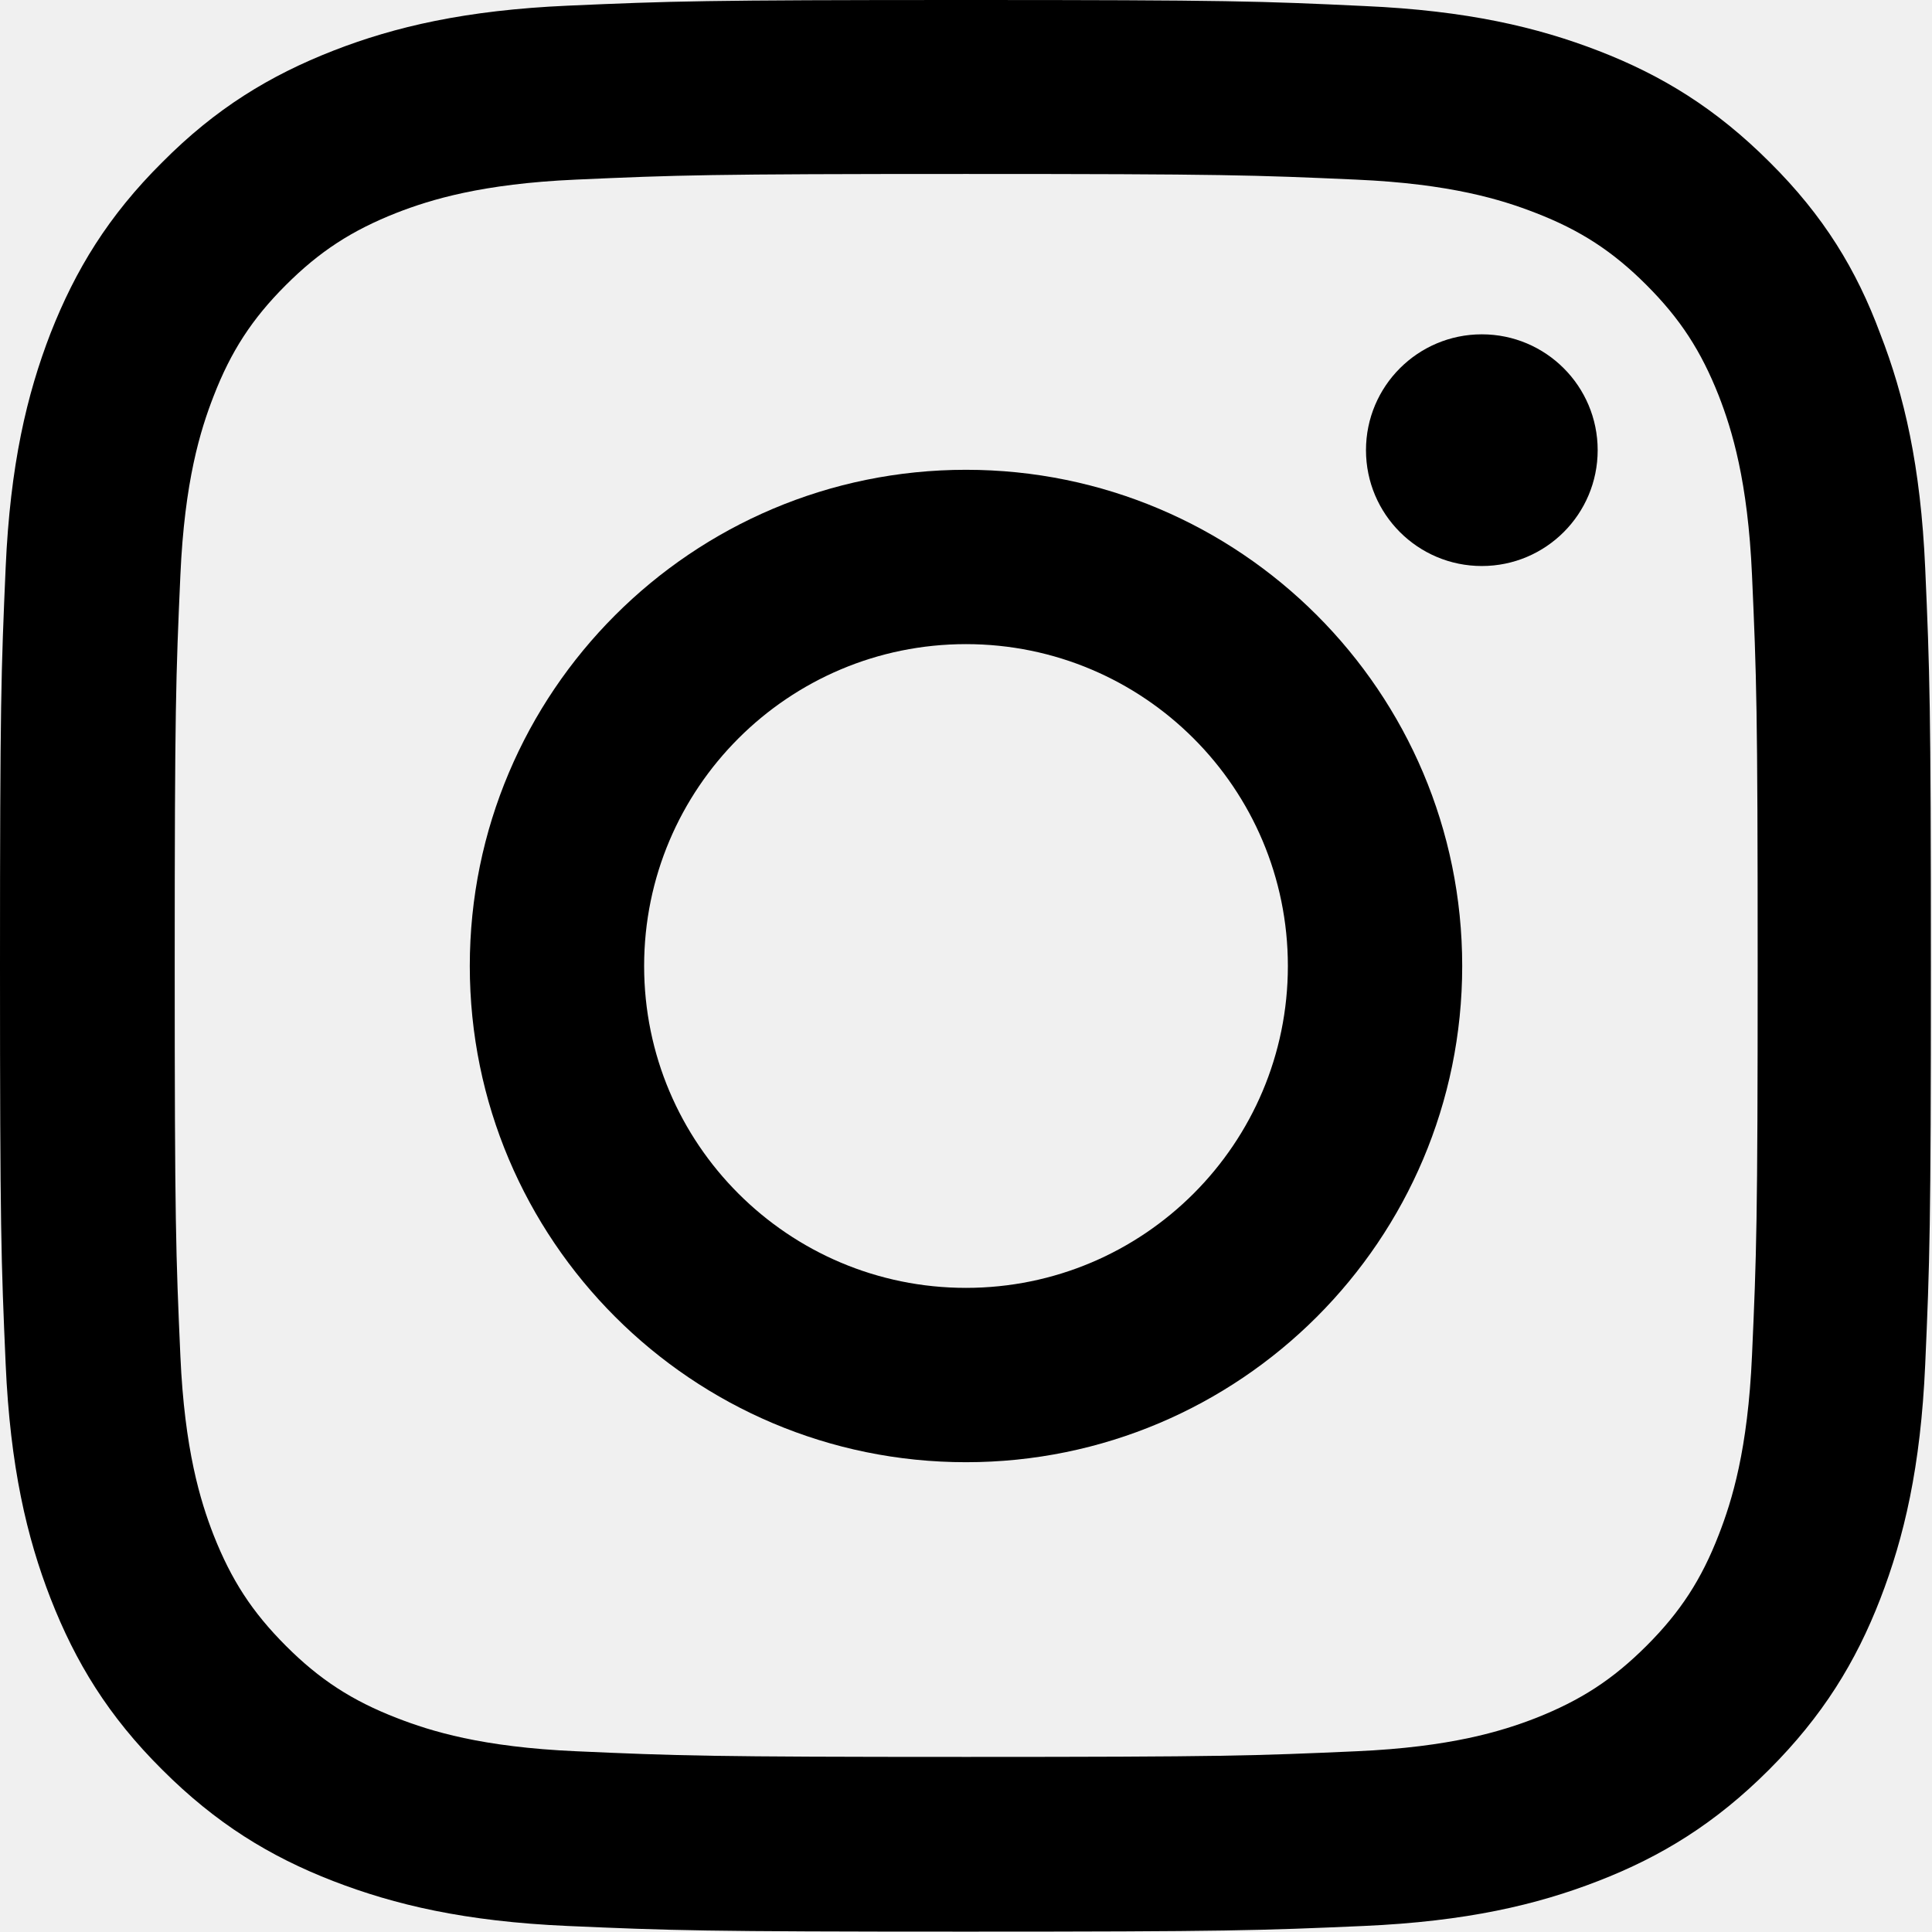
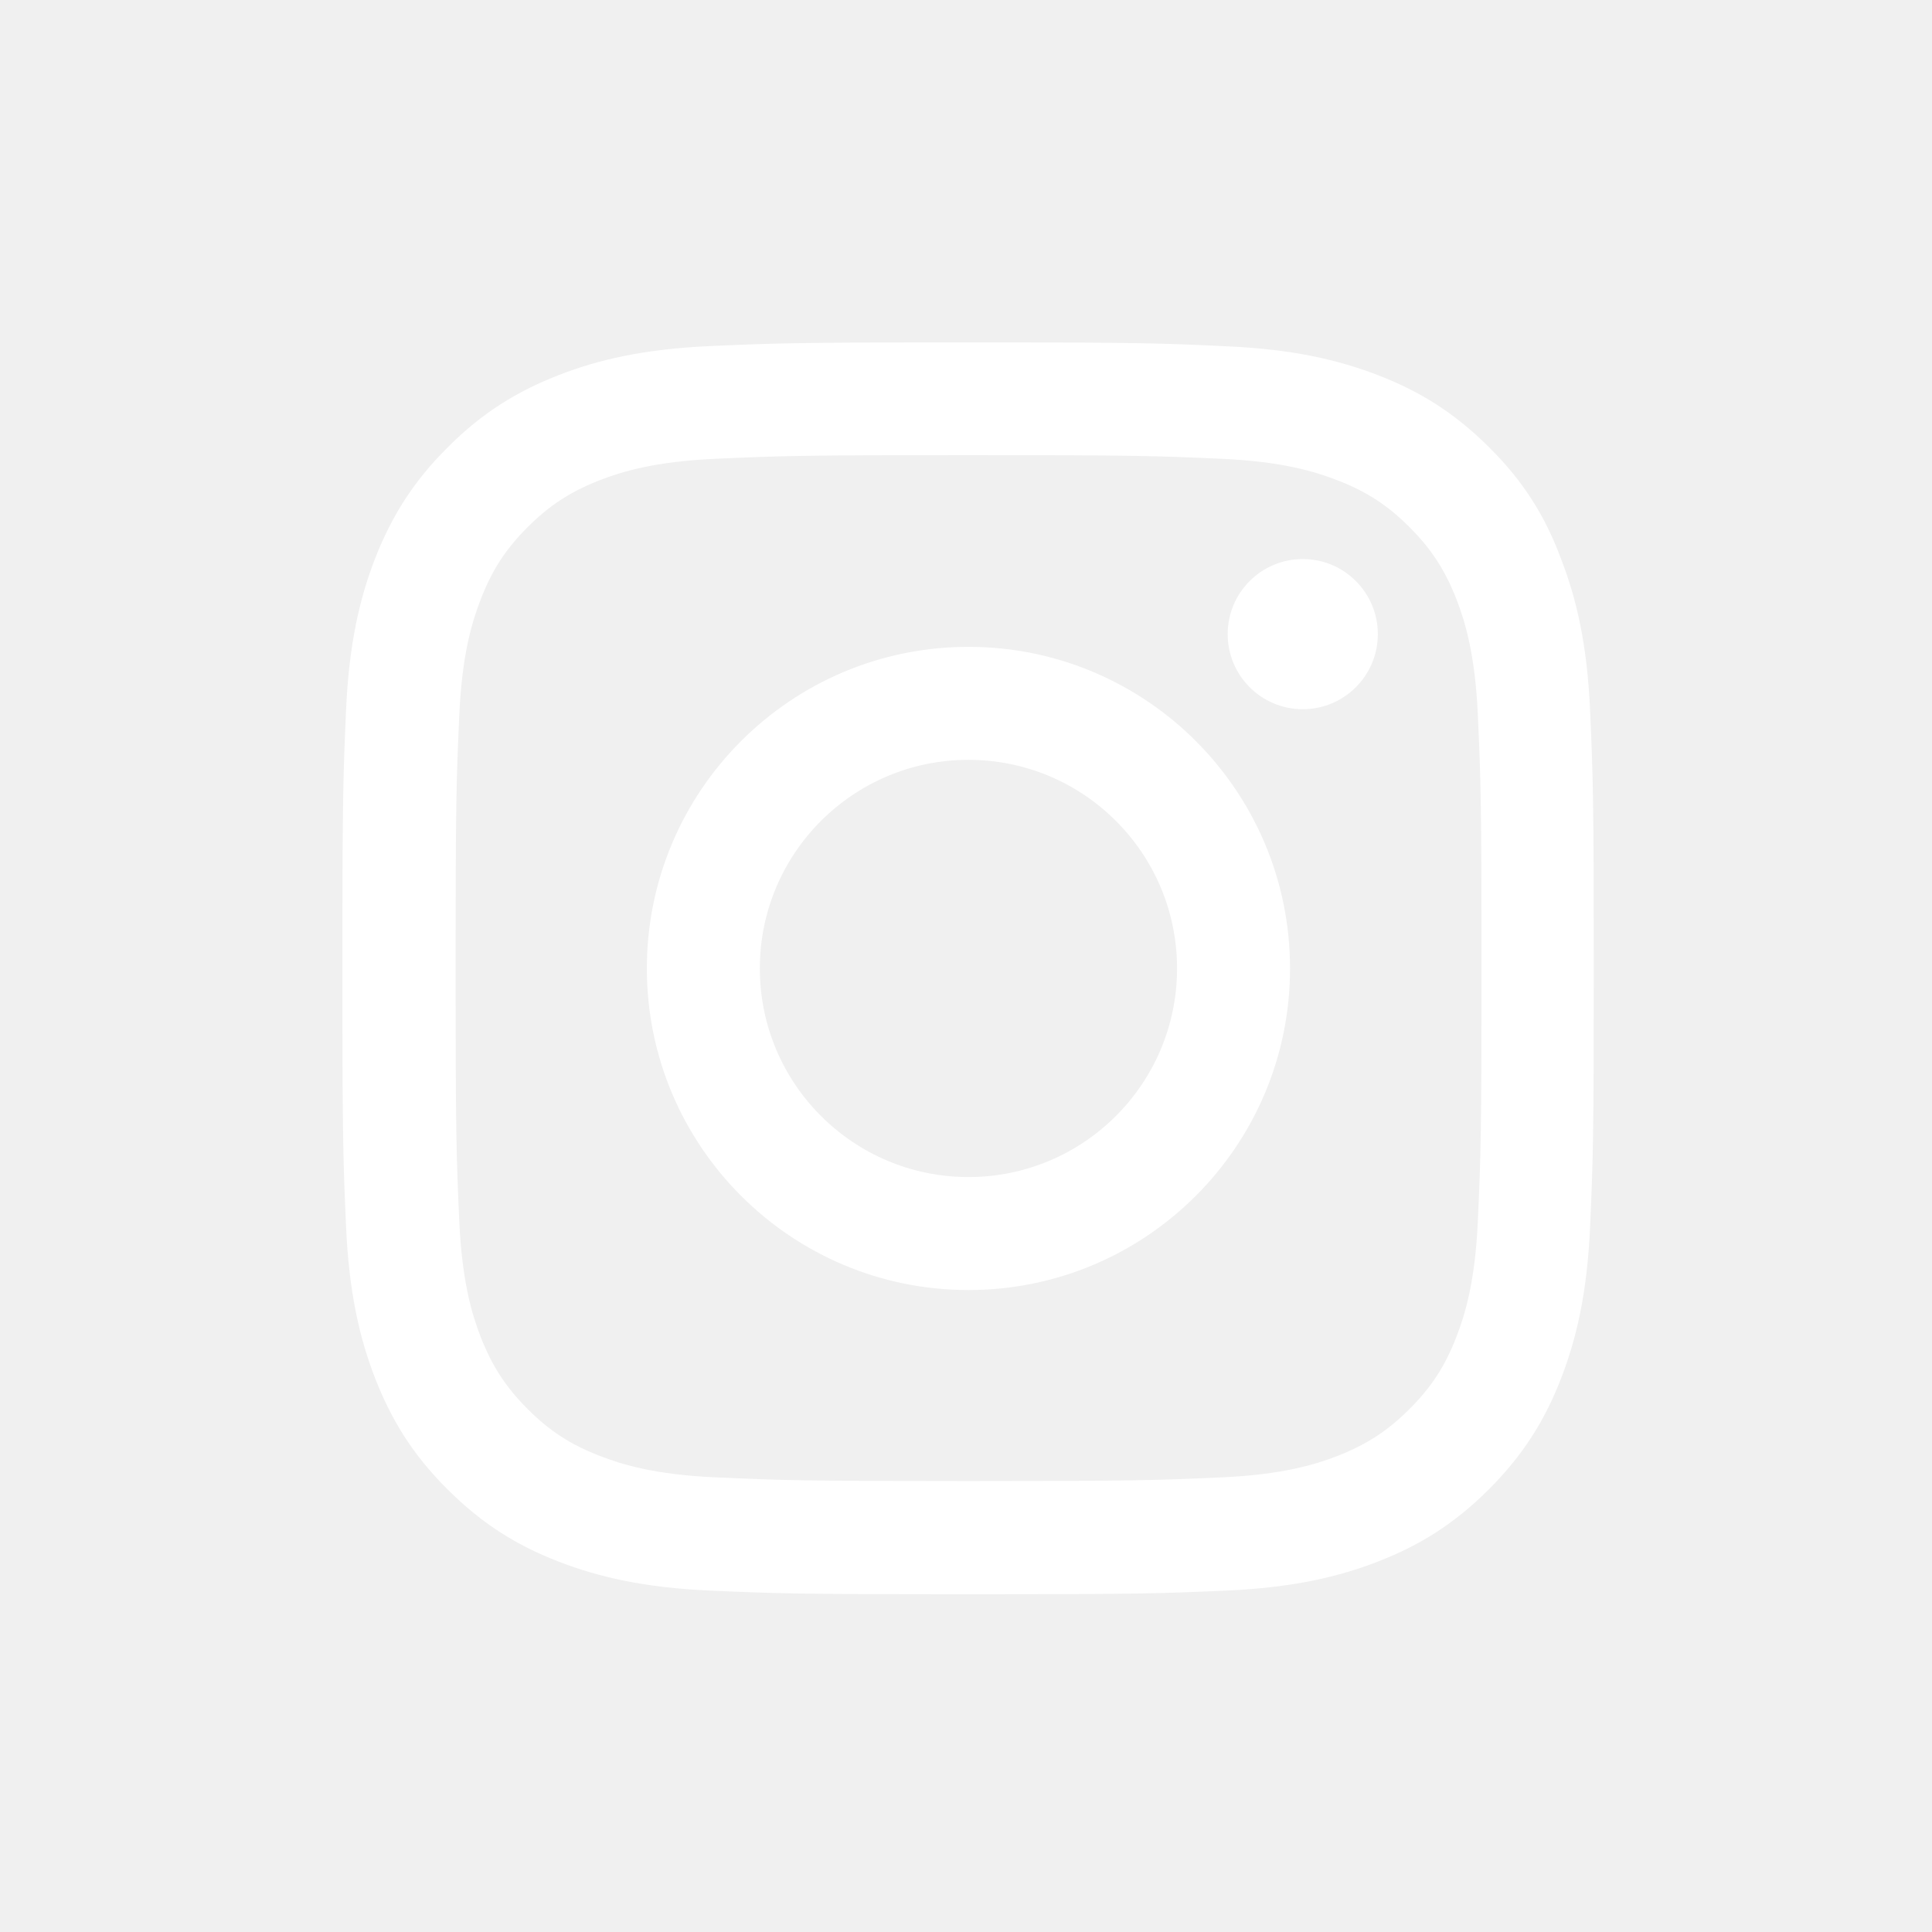
- <svg xmlns="http://www.w3.org/2000/svg" version="1.1" width="512" height="512" viewBox="0 0 512 512">
+ <svg xmlns="http://www.w3.org/2000/svg" version="1.1" width="512" height="512" viewBox="-140 -140 790 790">
  <g id="icomoon-ignore">
</g>
-   <path d="M256 46.1c68.4 0 76.5 0.3 103.4 1.5 25 1.1 38.5 5.3 47.5 8.8 11.9 4.6 20.5 10.2 29.4 19.1 9 9 14.5 17.5 19.2 29.4 3.5 9 7.7 22.6 8.8 47.5 1.2 27 1.5 35.1 1.5 103.4s-0.3 76.5-1.5 103.4c-1.1 25-5.3 38.5-8.8 47.5-4.6 11.9-10.2 20.5-19.1 29.4-9 9-17.5 14.5-29.4 19.2-9 3.5-22.6 7.7-47.5 8.8-27 1.2-35.1 1.5-103.4 1.5s-76.5-0.3-103.4-1.5c-25-1.1-38.5-5.3-47.5-8.8-11.9-4.6-20.5-10.2-29.4-19.1-9-9-14.5-17.5-19.2-29.4-3.5-9-7.7-22.6-8.8-47.5-1.2-27-1.5-35.1-1.5-103.4s0.3-76.5 1.5-103.4c1.1-25 5.3-38.5 8.8-47.5 4.6-11.9 10.2-20.5 19.1-29.4 9-9 17.5-14.5 29.4-19.2 9-3.5 22.6-7.7 47.5-8.8 26.9-1.2 35-1.5 103.4-1.5zM256 0c-69.5 0-78.2 0.3-105.5 1.5-27.2 1.2-45.9 5.6-62.1 11.9-16.9 6.6-31.2 15.3-45.4 29.6-14.3 14.2-23 28.5-29.6 45.3-6.3 16.3-10.7 34.9-11.9 62.1-1.2 27.4-1.5 36.1-1.5 105.6s0.3 78.2 1.5 105.5c1.2 27.2 5.6 45.9 11.9 62.1 6.6 16.9 15.3 31.2 29.6 45.4 14.2 14.2 28.5 23 45.3 29.5 16.3 6.3 34.9 10.7 62.1 11.9 27.3 1.2 36 1.5 105.5 1.5s78.2-0.3 105.5-1.5c27.2-1.2 45.9-5.6 62.1-11.9 16.8-6.5 31.1-15.3 45.3-29.5s23-28.5 29.5-45.3c6.3-16.3 10.7-34.9 11.9-62.1 1.2-27.3 1.5-36 1.5-105.5s-0.3-78.2-1.5-105.5c-1.2-27.2-5.6-45.9-11.9-62.1-6.3-17-15-31.3-29.3-45.5-14.2-14.2-28.5-23-45.3-29.5-16.3-6.3-34.9-10.7-62.1-11.9-27.4-1.3-36.1-1.6-105.6-1.6v0z" />
-   <path d="M256 124.5c-72.6 0-131.5 58.9-131.5 131.5s58.9 131.5 131.5 131.5 131.5-58.9 131.5-131.5c0-72.6-58.9-131.5-131.5-131.5zM256 341.3c-47.1 0-85.3-38.2-85.3-85.3s38.2-85.3 85.3-85.3c47.1 0 85.3 38.2 85.3 85.3s-38.2 85.3-85.3 85.3z" />
-   <path d="M423.4 119.3c0 16.955-13.745 30.7-30.7 30.7s-30.7-13.745-30.7-30.7c0-16.955 13.745-30.7 30.7-30.7s30.7 13.745 30.7 30.7z" />
+   <path fill="white" d="M256 46.1c68.4 0 76.5 0.3 103.4 1.5 25 1.1 38.5 5.3 47.5 8.8 11.9 4.6 20.5 10.2 29.4 19.1 9 9 14.5 17.5 19.2 29.4 3.5 9 7.7 22.6 8.8 47.5 1.2 27 1.5 35.1 1.5 103.4s-0.3 76.5-1.5 103.4c-1.1 25-5.3 38.5-8.8 47.5-4.6 11.9-10.2 20.5-19.1 29.4-9 9-17.5 14.5-29.4 19.2-9 3.5-22.6 7.7-47.5 8.8-27 1.2-35.1 1.5-103.4 1.5s-76.5-0.3-103.4-1.5c-25-1.1-38.5-5.3-47.5-8.8-11.9-4.6-20.5-10.2-29.4-19.1-9-9-14.5-17.5-19.2-29.4-3.5-9-7.7-22.6-8.8-47.5-1.2-27-1.5-35.1-1.5-103.4s0.3-76.5 1.5-103.4c1.1-25 5.3-38.5 8.8-47.5 4.6-11.9 10.2-20.5 19.1-29.4 9-9 17.5-14.5 29.4-19.2 9-3.5 22.6-7.7 47.5-8.8 26.9-1.2 35-1.5 103.4-1.5zM256 0c-69.5 0-78.2 0.3-105.5 1.5-27.2 1.2-45.9 5.6-62.1 11.9-16.9 6.6-31.2 15.3-45.4 29.6-14.3 14.2-23 28.5-29.6 45.3-6.3 16.3-10.7 34.9-11.9 62.1-1.2 27.4-1.5 36.1-1.5 105.6s0.3 78.2 1.5 105.5c1.2 27.2 5.6 45.9 11.9 62.1 6.6 16.9 15.3 31.2 29.6 45.4 14.2 14.2 28.5 23 45.3 29.5 16.3 6.3 34.9 10.7 62.1 11.9 27.3 1.2 36 1.5 105.5 1.5s78.2-0.3 105.5-1.5c27.2-1.2 45.9-5.6 62.1-11.9 16.8-6.5 31.1-15.3 45.3-29.5s23-28.5 29.5-45.3c6.3-16.3 10.7-34.9 11.9-62.1 1.2-27.3 1.5-36 1.5-105.5s-0.3-78.2-1.5-105.5c-1.2-27.2-5.6-45.9-11.9-62.1-6.3-17-15-31.3-29.3-45.5-14.2-14.2-28.5-23-45.3-29.5-16.3-6.3-34.9-10.7-62.1-11.9-27.4-1.3-36.1-1.6-105.6-1.6v0z" />
+   <path fill="white" d="M256 124.5c-72.6 0-131.5 58.9-131.5 131.5s58.9 131.5 131.5 131.5 131.5-58.9 131.5-131.5c0-72.6-58.9-131.5-131.5-131.5zM256 341.3c-47.1 0-85.3-38.2-85.3-85.3s38.2-85.3 85.3-85.3c47.1 0 85.3 38.2 85.3 85.3s-38.2 85.3-85.3 85.3z" />
+   <path fill="white" d="M423.4 119.3c0 16.955-13.745 30.7-30.7 30.7s-30.7-13.745-30.7-30.7c0-16.955 13.745-30.7 30.7-30.7s30.7 13.745 30.7 30.7z" />
</svg>
